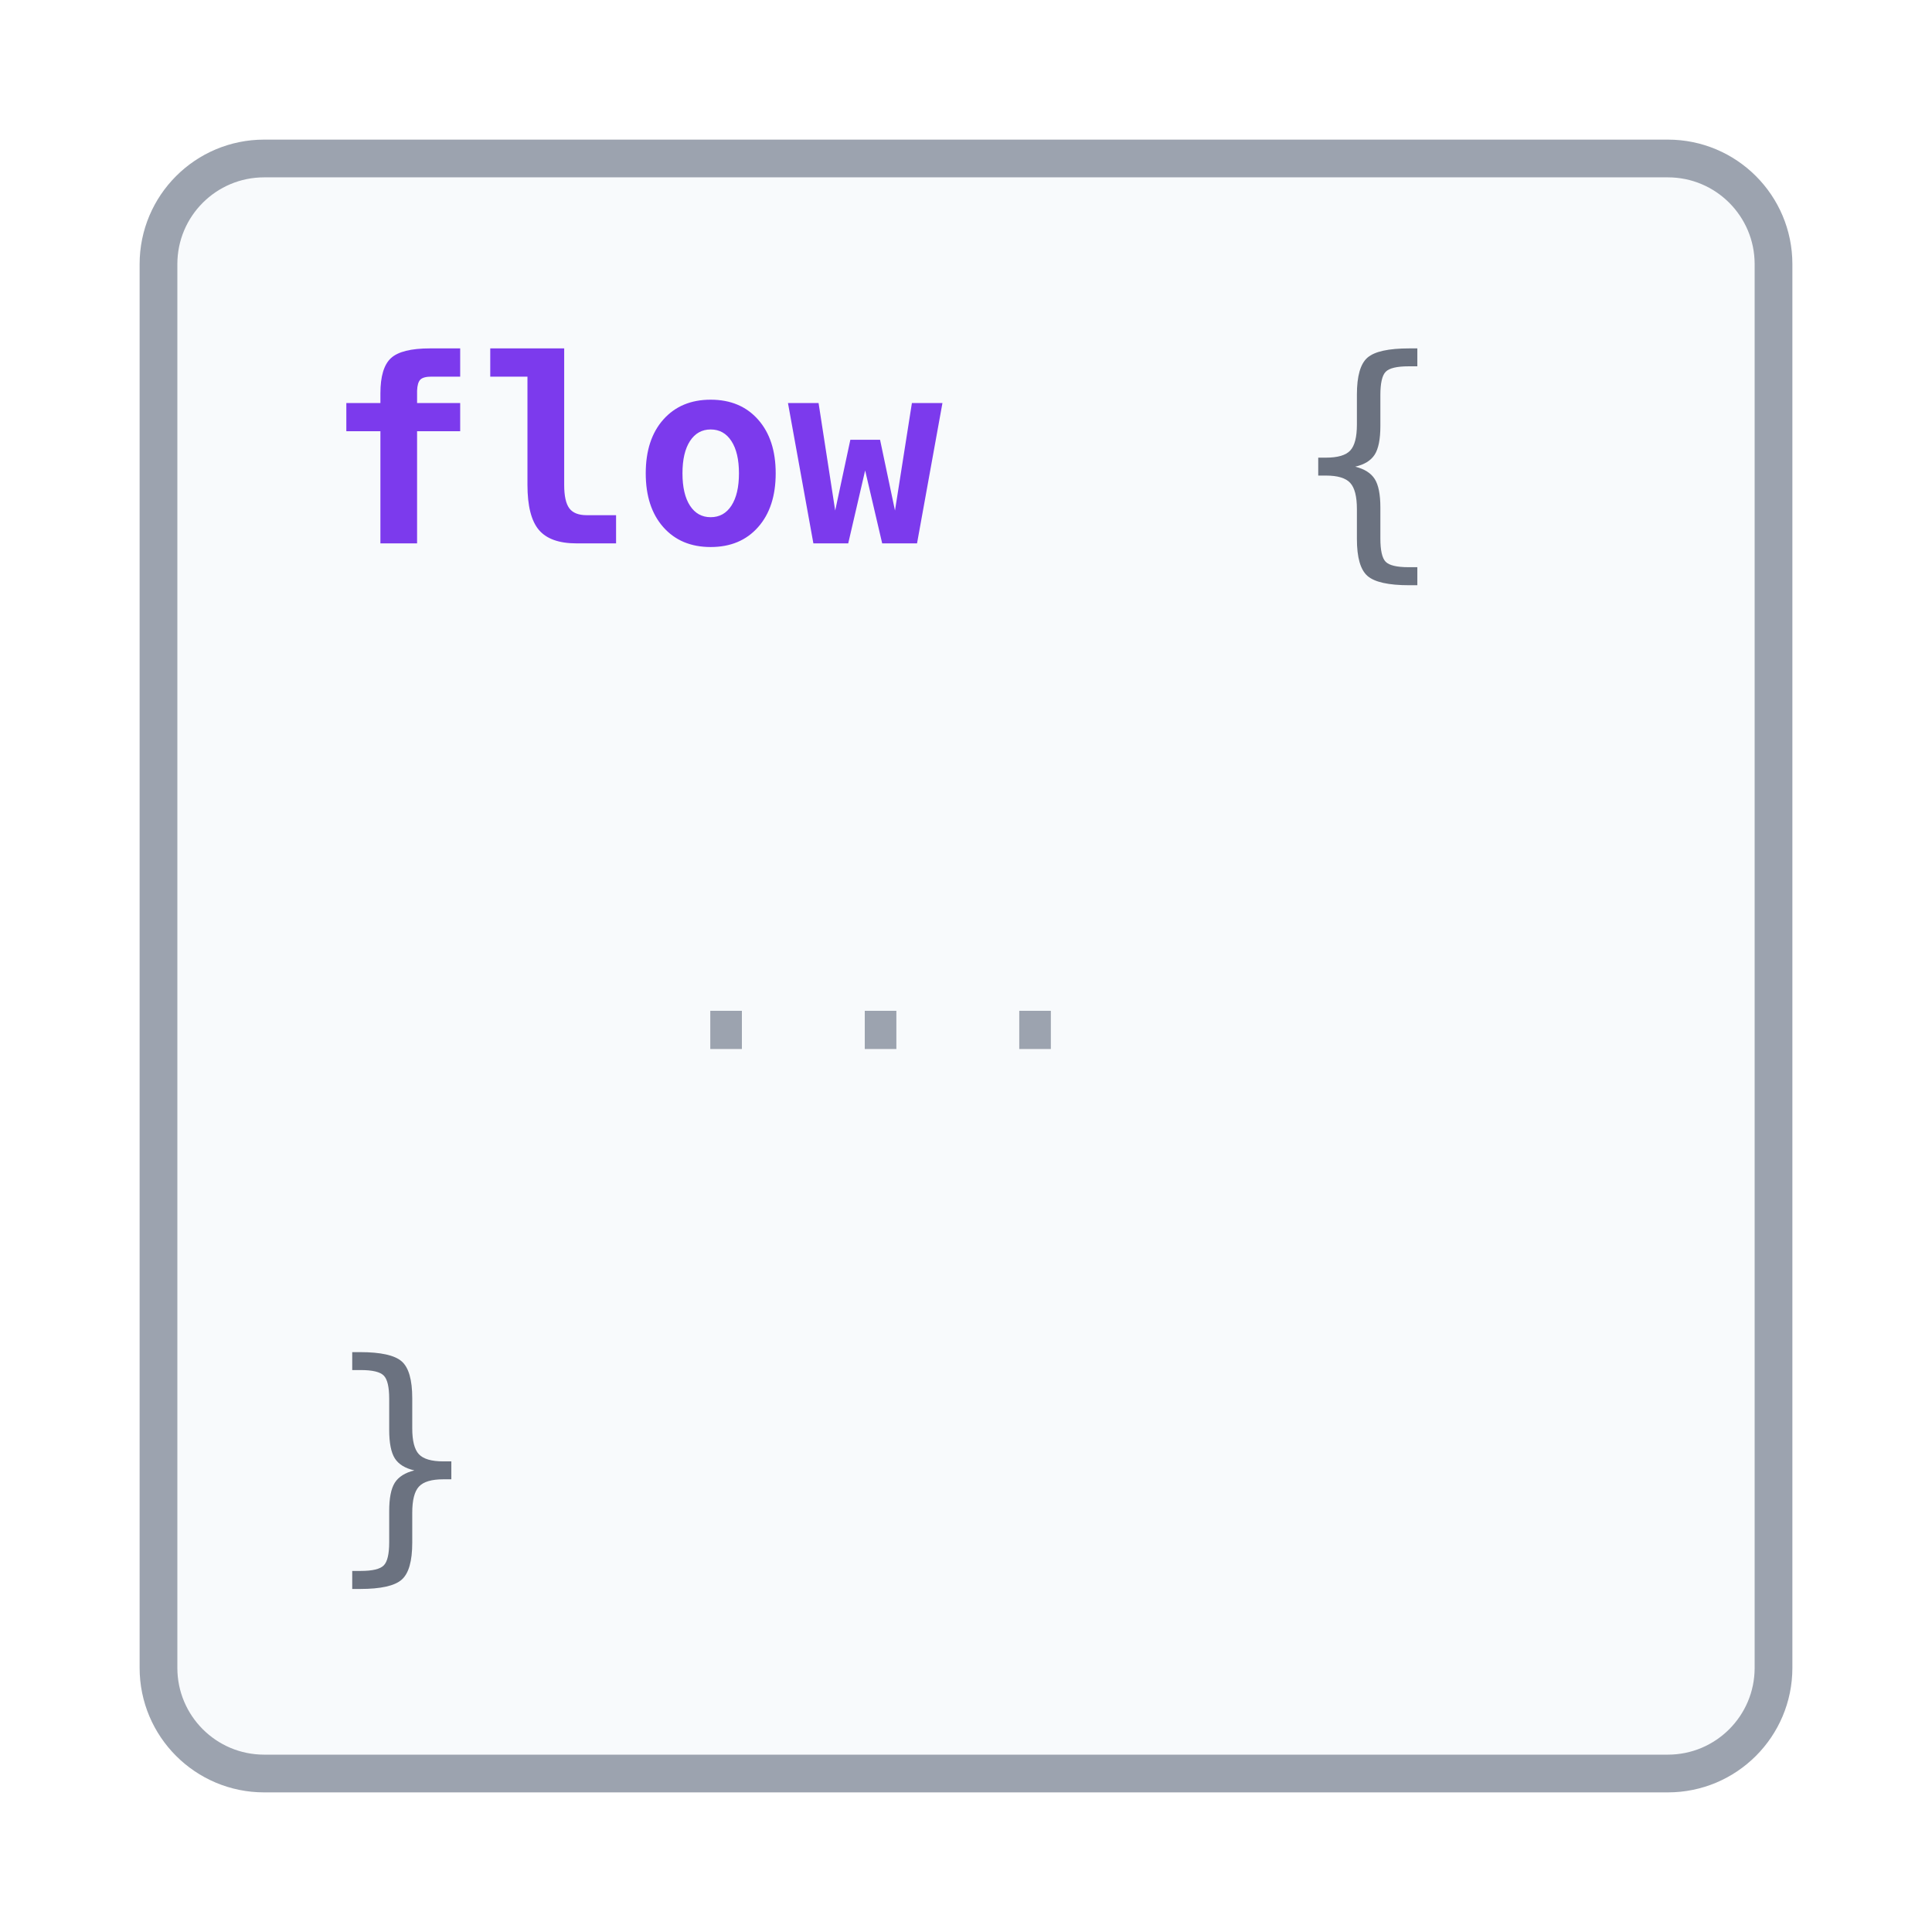
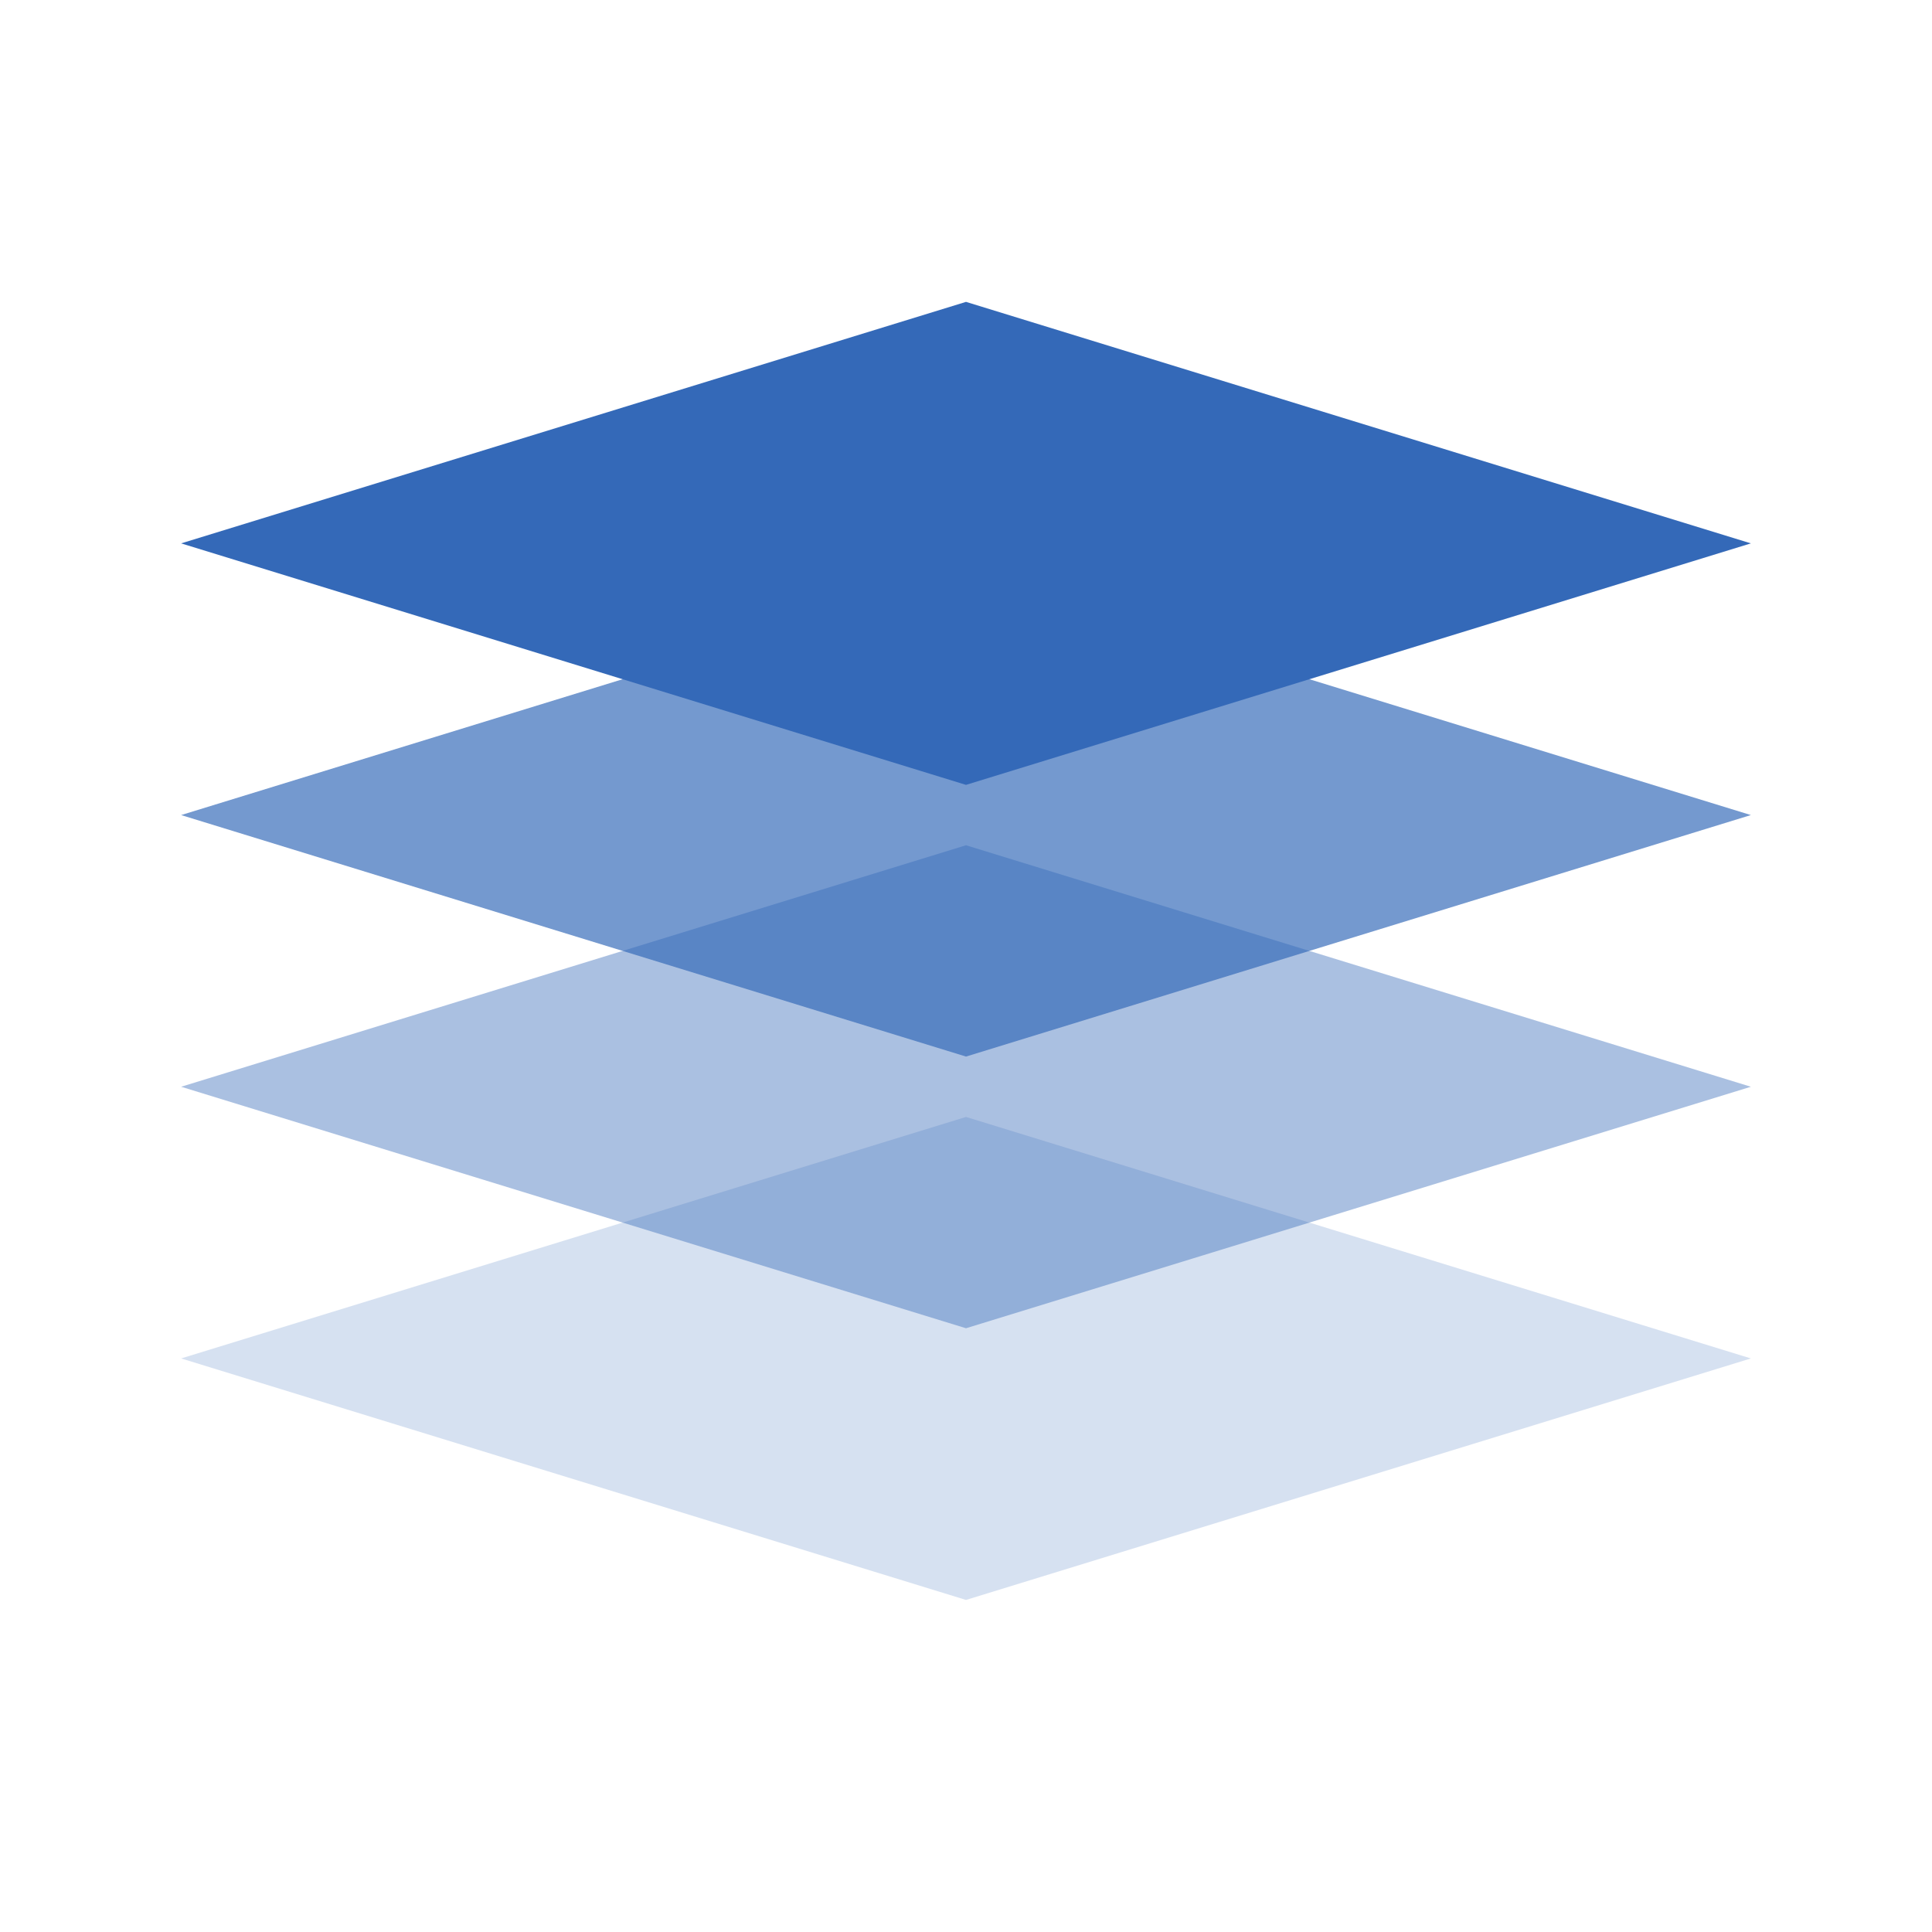
- <svg xmlns="http://www.w3.org/2000/svg" width="512" height="512" viewBox="0 0 512 512" role="img" aria-label="Reified logo">
-   <rect x="42" y="42" width="428" height="428" rx="28" fill="#F8FAFC" stroke="#9CA3AF" stroke-width="10" />
-   <text x="86" y="144" font-family="JetBrains Mono, Cascadia Mono, Fira Code, Consolas, monospace" font-size="68" font-weight="600" fill="#7C3AED">flow</text>
-   <text x="342" y="144" font-family="JetBrains Mono, Cascadia Mono, Fira Code, Consolas, monospace" font-size="68" font-weight="500" fill="#6B7280">{</text>
-   <text x="172" y="278" font-family="JetBrains Mono, Cascadia Mono, Fira Code, Consolas, monospace" font-size="68" font-weight="500" fill="#9CA3AF">...</text>
-   <text x="86" y="410" font-family="JetBrains Mono, Cascadia Mono, Fira Code, Consolas, monospace" font-size="68" font-weight="500" fill="#6B7280">}</text>
+ <svg xmlns="http://www.w3.org/2000/svg" width="64" height="64" viewBox="0 0 64 64" role="img" aria-label="Reified">
+   <g fill="#3469b8">
+     <path d="M32 37 58 45 32 53 6 45Z" opacity="0.20" />
+     <path d="M32 28 58 36 32 44 6 36Z" opacity="0.42" />
+     <path d="M32 19 58 27 32 35 6 27Z" opacity="0.68" />
+     <path d="M32 10 58 18 32 26 6 18Z" />
+   </g>
</svg>
